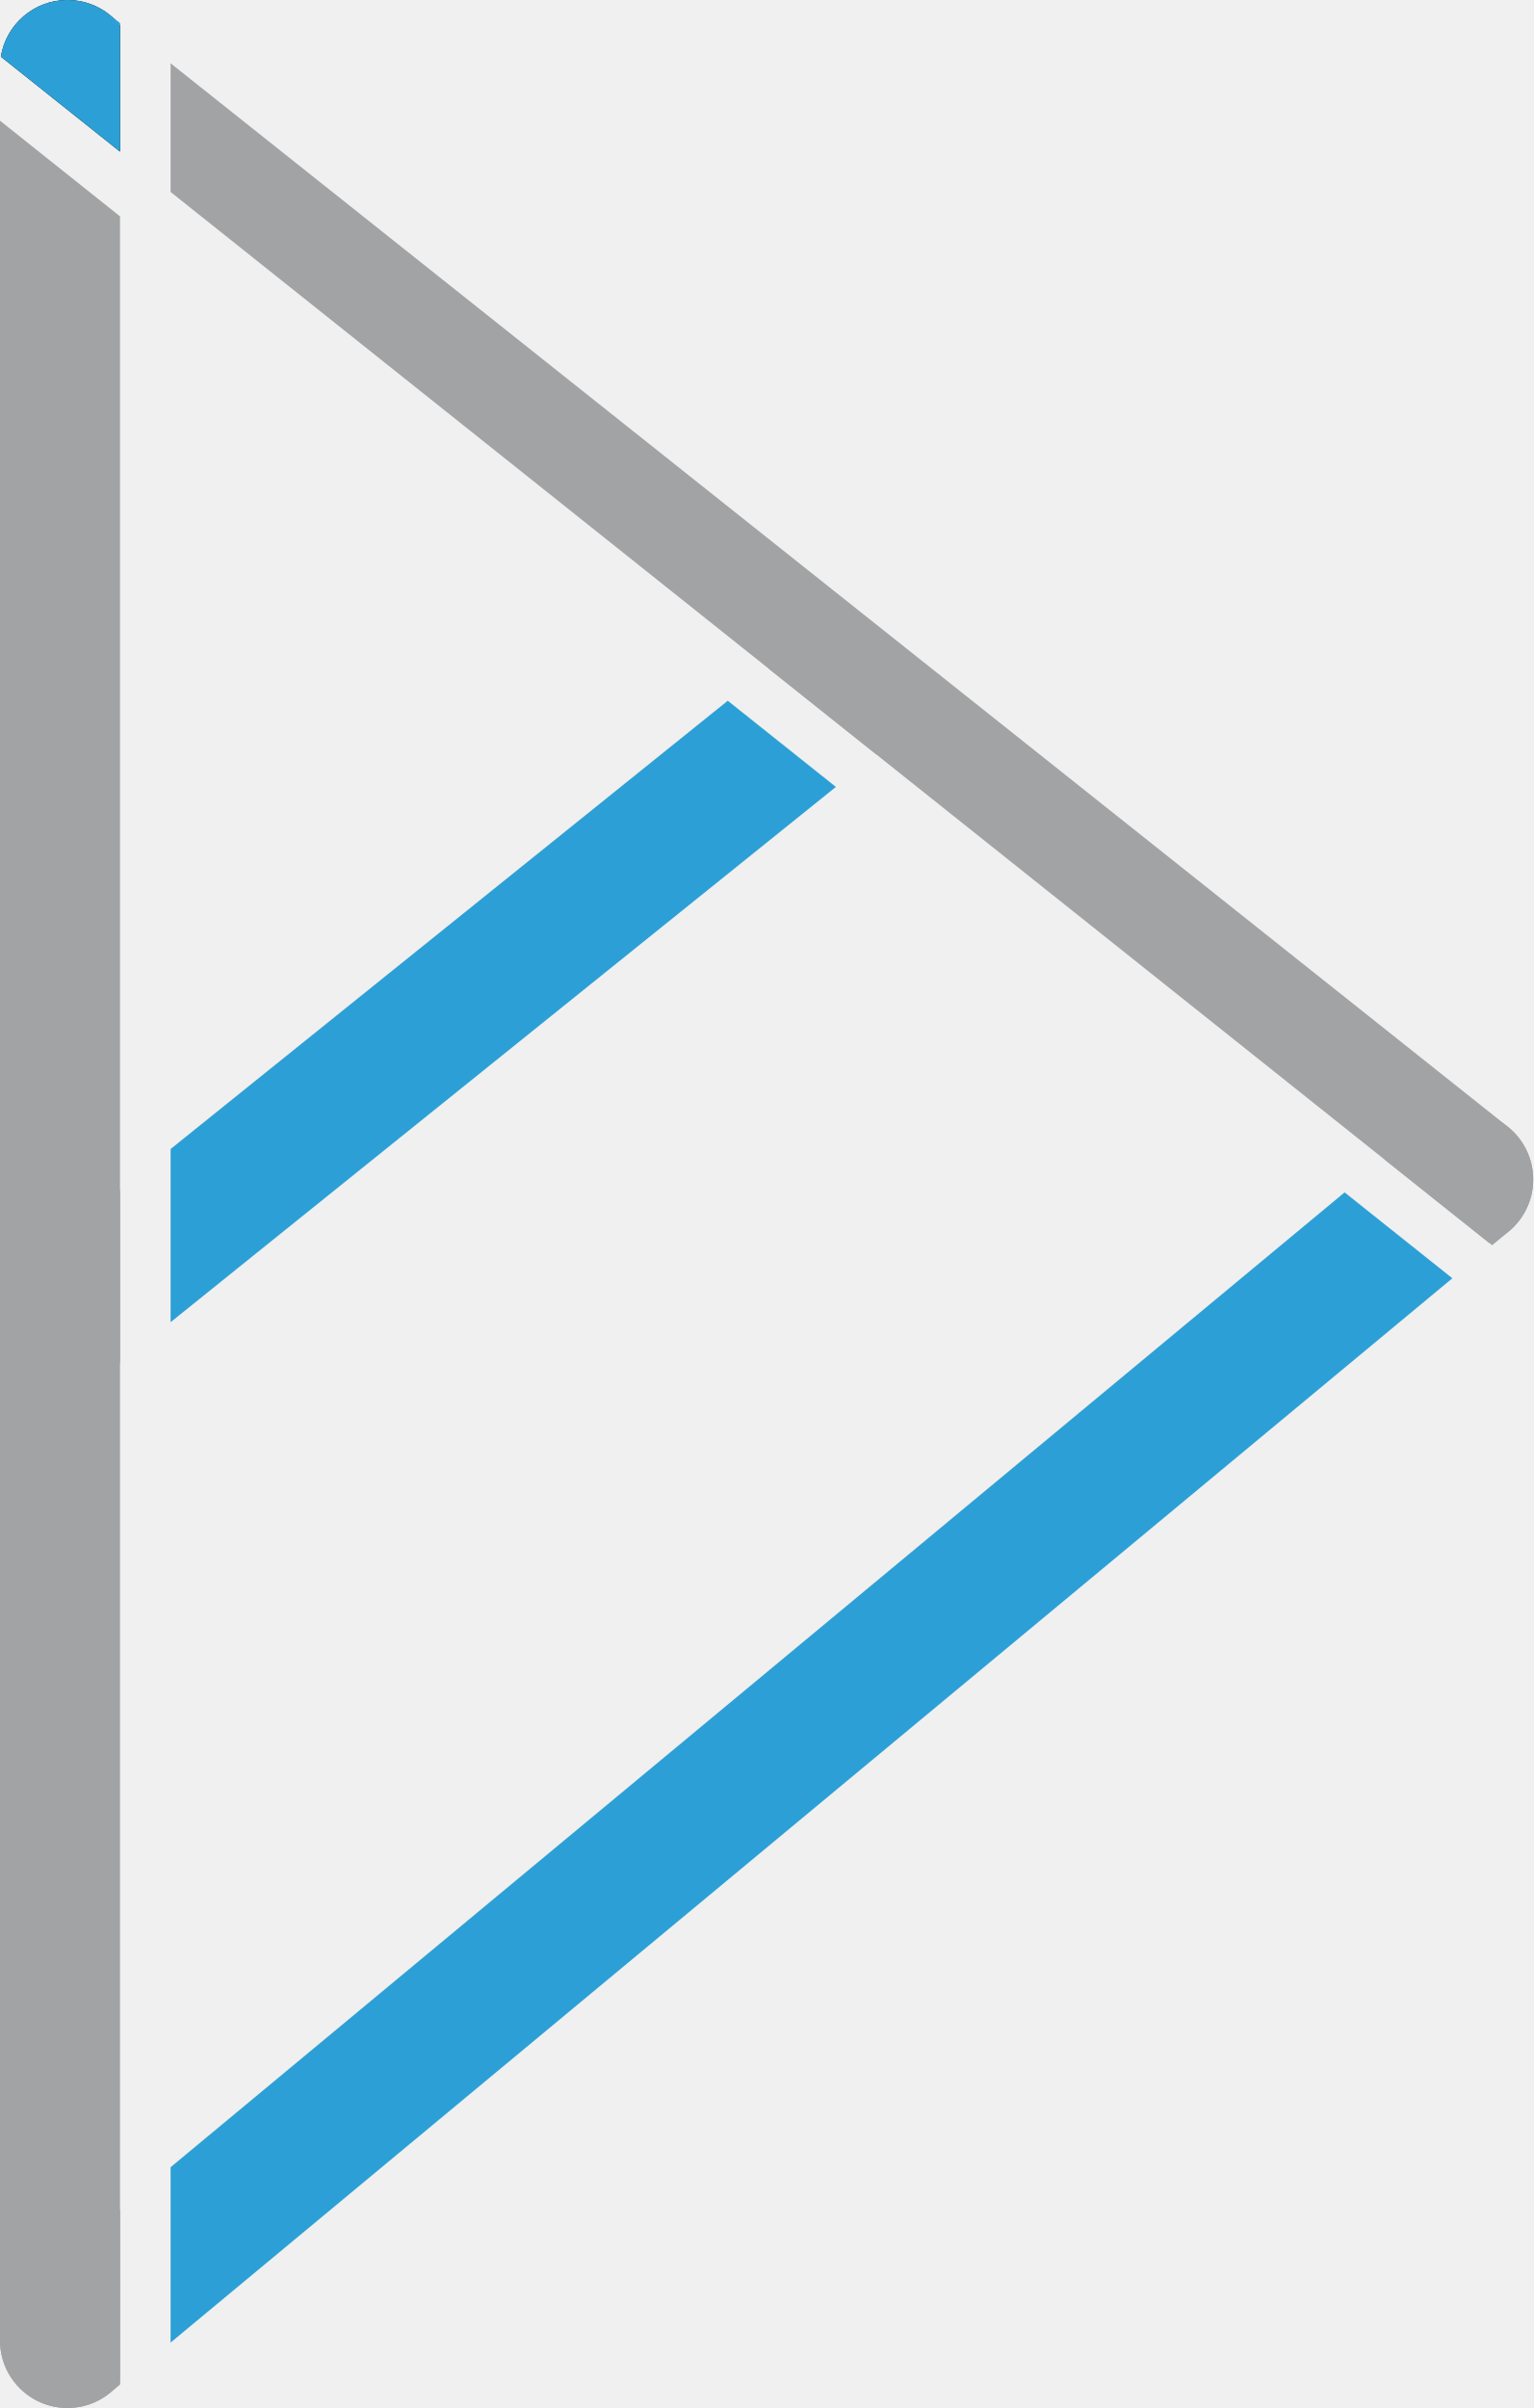
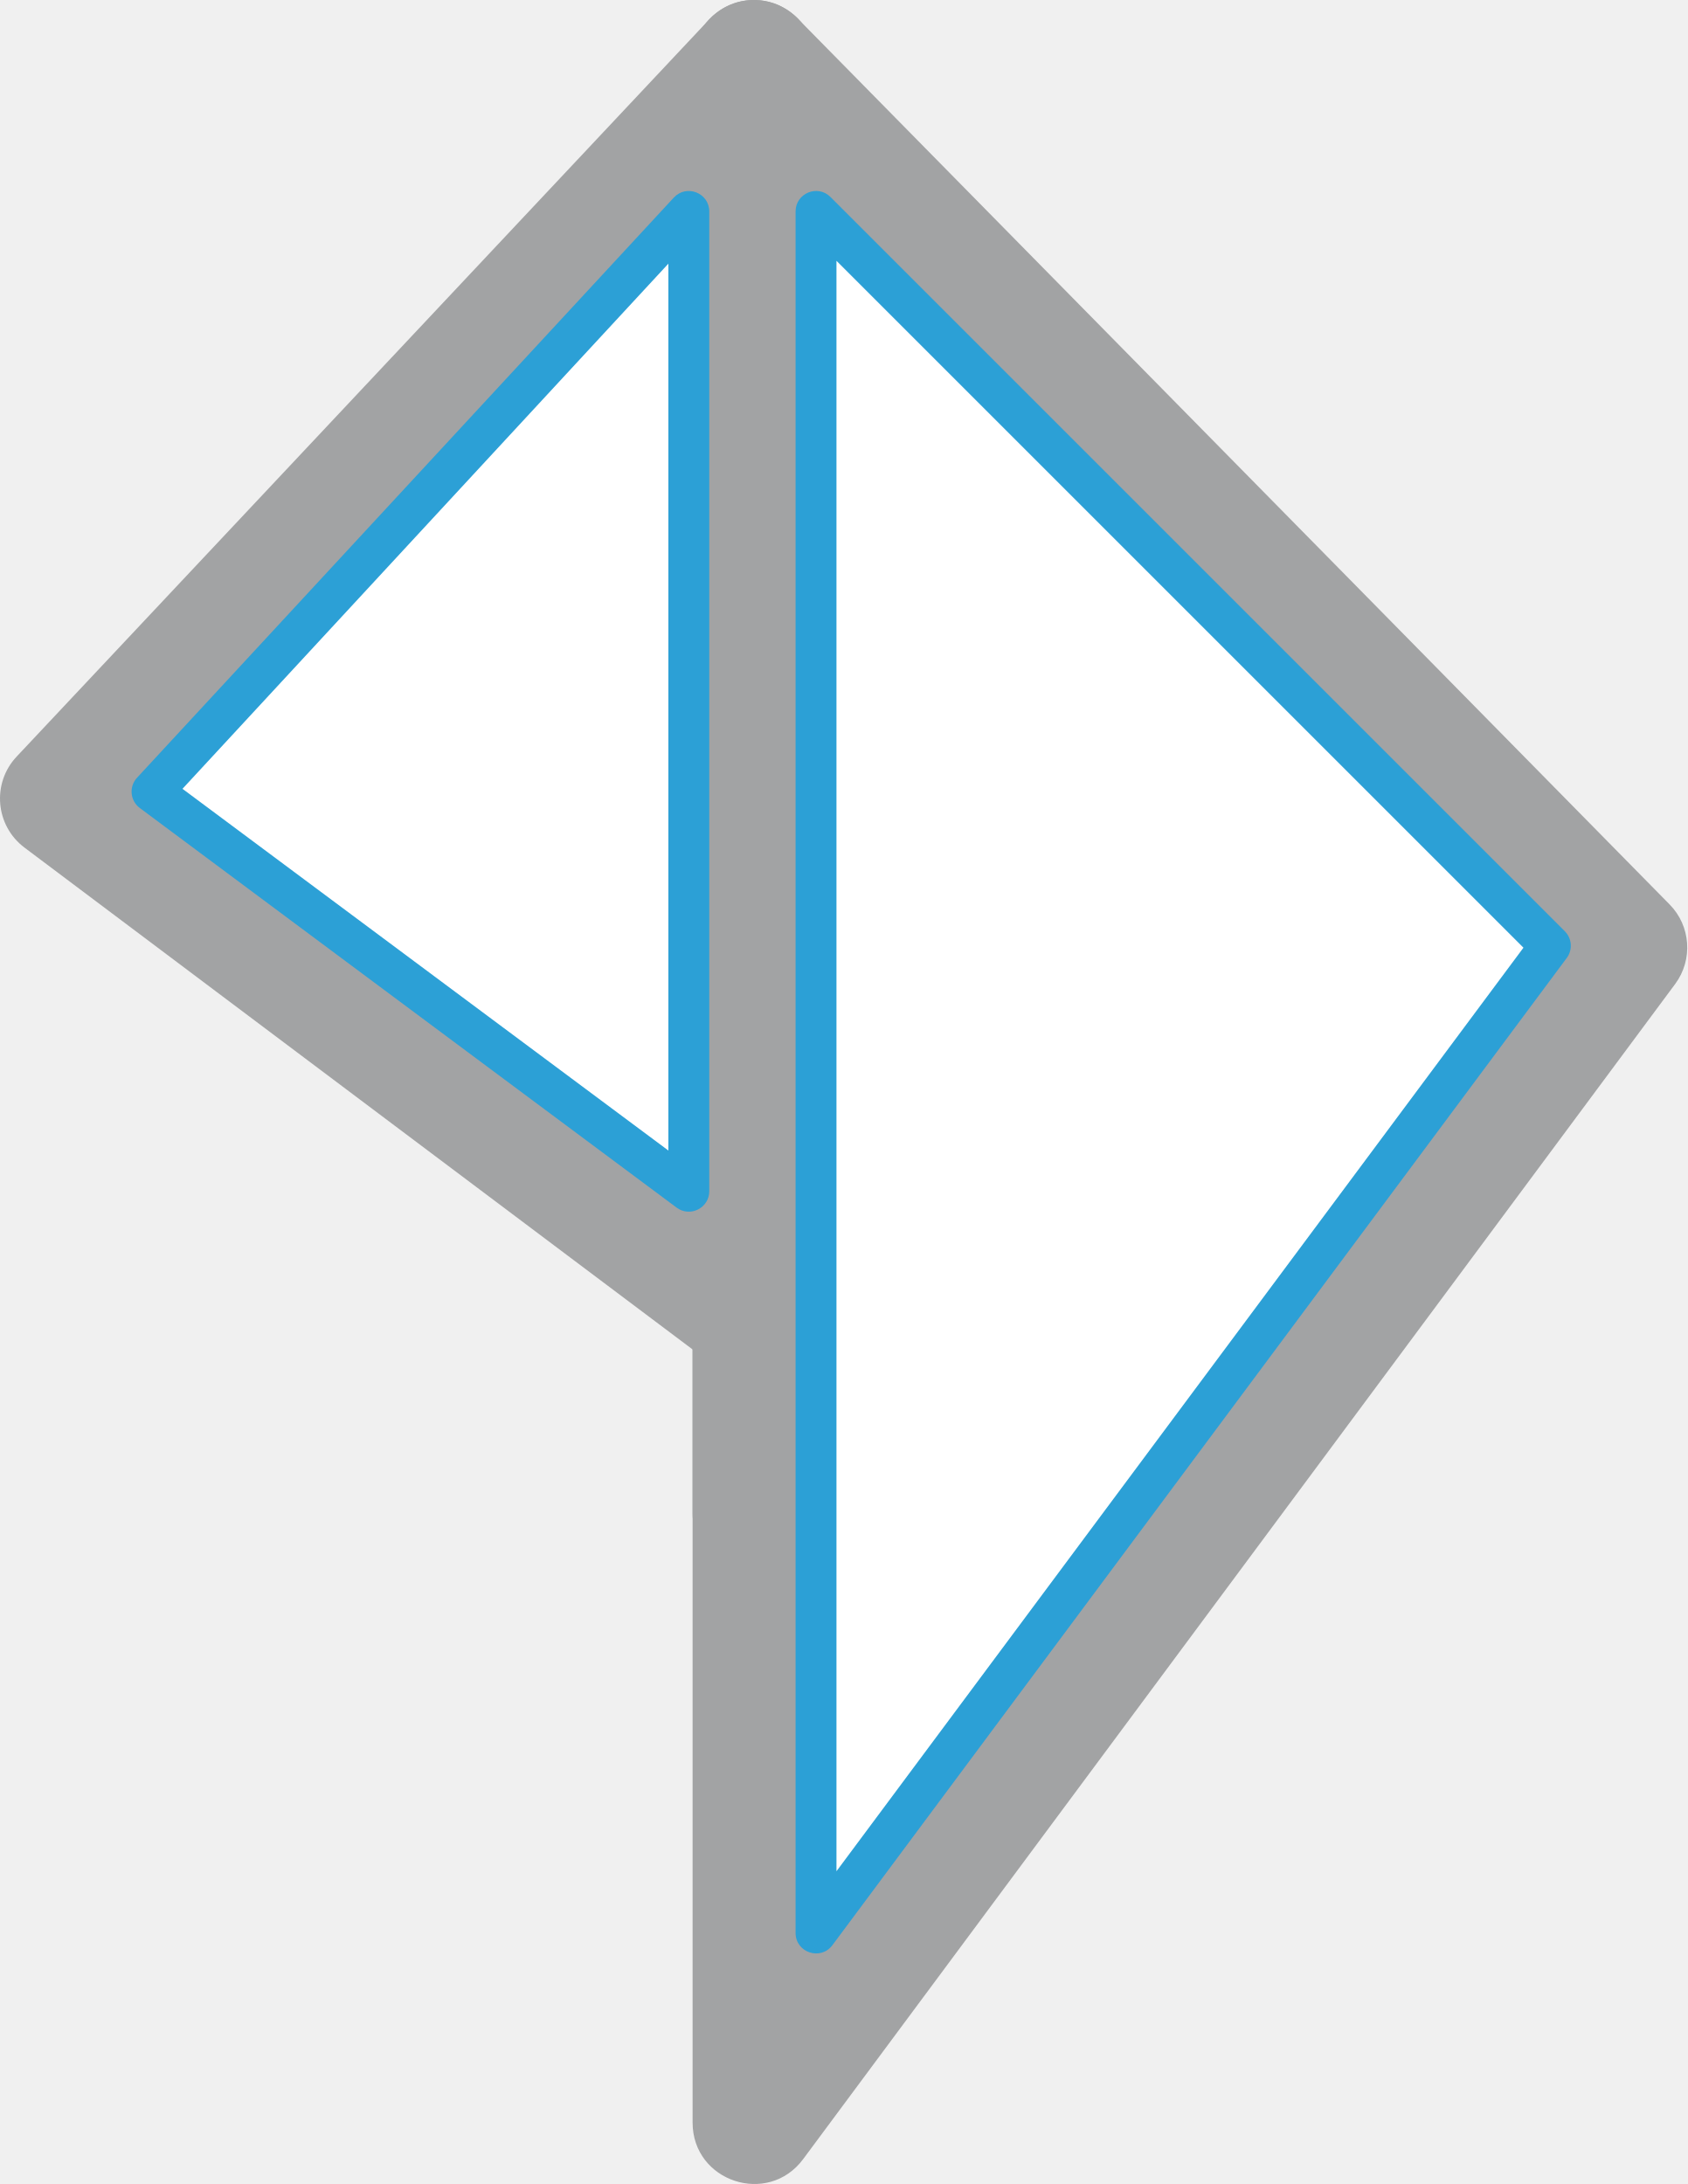
- <svg xmlns="http://www.w3.org/2000/svg" width="63.9mm" height="100.335mm" viewBox="0 0 63.9 100.335" version="1.1" id="svg8">
-   <defs id="defs2">
-     <clipPath id="clipPath194" clipPathUnits="userSpaceOnUse">
-       <path id="path192" d="M -2.198,-2.198 H 614.198 V 805.448 H -2.198 Z" />
+ <svg xmlns="http://www.w3.org/2000/svg" version="1.1" id="svg29" xml:space="preserve" width="219.259" height="283.846" viewBox="0 0 219.259 283.846">
+   <defs id="defs33">
+     <clipPath clipPathUnits="userSpaceOnUse" id="clipPath47">
+       <path d="M -2.198,-2.198 H 614.198 V 805.448 H -2.198 Z" id="path45" />
    </clipPath>
-     <clipPath id="clipPath242" clipPathUnits="userSpaceOnUse">
-       <path id="path240" d="M 0,0 H 612 V 803.25 H 0 Z" />
+     <clipPath clipPathUnits="userSpaceOnUse" id="clipPath95">
+       <path d="M 0,0 H 612 V 803.25 H 0 Z" id="path93" />
    </clipPath>
  </defs>
-   <g id="layer1" transform="translate(-71.9407,-80.74566)">
-     <g transform="matrix(0.3527778,0,0,-0.3527778,59.86171,362.0778)" id="g184">
-       <g id="g236" transform="translate(-171.0706,34.28155)">
-         <g clip-path="url(#clipPath242)" id="g238">
-           <path id="path244" style="fill:#000000;fill-opacity:1;fill-rule:nonzero;stroke:none" d="m 205.412,756.501 c 0.61,3.795 3.9,6.694 7.867,6.694 2.51,0 4.749,-1.161 6.21,-2.975 v -14.937 z" />
-           <path id="path246" style="fill:#a2a3a4;fill-opacity:1;fill-rule:nonzero;stroke:none" d="M 219.489,737.642 V 481.756 c -1.461,-1.814 -3.7,-2.975 -6.21,-2.975 -4.401,0 -7.969,3.568 -7.969,7.969 v 262.19 z" />
-           <path id="path248" style="fill:#a2a3a4;fill-opacity:1;fill-rule:nonzero;stroke:none" d="M 225.466,755.718 383.434,630.122 c 3.445,-2.739 4.017,-7.752 1.278,-11.197 -0.944,-1.187 -2.158,-2.034 -3.485,-2.52 L 225.466,740.521 Z" />
-           <path id="path250" style="fill:#2ca0d6;fill-opacity:1;fill-rule:nonzero;stroke:none" d="m 205.412,756.501 c 0.21,1.305 0.749,2.576 1.63,3.684 2.739,3.445 7.752,4.017 11.197,1.278 l 1.251,-0.994 v -15.186 z" />
-           <path id="path252" style="fill:#a2a3a4;fill-opacity:1;fill-rule:nonzero;stroke:none" d="m 368.86,626.259 4.525,3.756 c 3.386,2.811 8.41,2.345 11.221,-1.042 2.811,-3.386 2.345,-8.41 -1.042,-11.221 l -1.974,-1.638 z" />
-           <path id="path254" style="fill:#2ca0d6;fill-opacity:1;fill-rule:nonzero;stroke:none" d="M 225.466,507.223 364.163,622.36 376.894,612.215 225.466,486.51 Z" />
-           <path id="path256" style="fill:#a2a3a4;fill-opacity:1;fill-rule:nonzero;stroke:none" d="m 218.369,480.619 c -3.386,-2.811 -8.41,-2.345 -11.221,1.042 -2.811,3.386 -2.345,8.41 1.042,11.221 l 11.3,9.38 v -20.713 z" />
-           <path id="path258" style="fill:#a2a3a4;fill-opacity:1;fill-rule:nonzero;stroke:none" d="m 218.274,601.246 c -3.429,-2.758 -8.445,-2.215 -11.204,1.215 -2.758,3.429 -2.215,8.445 1.215,11.204 l 11.205,9.012 v -20.453 z" />
-           <path id="path260" style="fill:#a2a3a4;fill-opacity:1;fill-rule:nonzero;stroke:none" d="m 296.062,684.268 4.394,3.534 c 3.429,2.758 8.445,2.215 11.204,-1.215 2.758,-3.429 2.215,-8.445 -1.215,-11.204 l -1.609,-1.294 z" />
-           <path id="path262" style="fill:#2ca0d6;fill-opacity:1;fill-rule:nonzero;stroke:none" d="m 225.466,627.484 65.823,52.945 12.774,-10.179 -78.597,-63.22 z" />
-         </g>
+   <g id="g37" transform="matrix(1.333333,0,0,-1.333333,-309.5592,322.3854)">
+     <g id="g89">
+       <g id="g91" clip-path="url(#clipPath95)">
+         <path d="M 311.625,221.206 V 52.978 l 71.164,95.912 z m -1.717,18.786 84.988,-86.365 c 2.065,-2.099 2.294,-5.389 0.54,-7.753 L 310.448,31.331 c -3.432,-4.625 -10.776,-2.198 -10.776,3.561 V 235.8 c 0,5.348 6.486,8.004 10.236,4.192" style="fill:#a2a3a4;fill-opacity:1;fill-rule:nonzero;stroke:none" id="path109" />
+         <path d="m 299.672,234.423 c 0,3.301 2.676,5.977 5.976,5.977 3.301,0 5.977,-2.676 5.977,-5.977 V 113.238 c 0,-3.301 -2.676,-5.977 -5.977,-5.977 -3.301,0 -5.976,2.676 -5.976,5.977 z" style="fill:#a2a3a4;fill-opacity:1;fill-rule:nonzero;stroke:none" id="path111" />
+         <path d="m 299.672,234.423 c 0,3.301 2.676,5.977 5.976,5.977 3.301,0 5.977,-2.676 5.977,-5.977 V 94.262 c 0,-3.301 -2.676,-5.977 -5.977,-5.977 -3.301,0 -5.976,2.676 -5.976,5.977 z" style="fill:#a2a3a4;fill-opacity:1;fill-rule:nonzero;stroke:none" id="path113" />
+         <path d="m 299.672,220.71 -52.602,-55.992 52.602,-39.516 z m 11.953,15.091 V 113.238 c 0,-4.927 -5.627,-7.738 -9.566,-4.779 l -67.502,50.71 c -2.847,2.138 -3.204,6.276 -0.766,8.871 l 67.502,71.853 c 3.708,3.947 10.332,1.323 10.332,-4.092" style="fill:#a2a3a4;fill-opacity:1;fill-rule:nonzero;stroke:none" id="path115" />
+         <path d="m 299.304,221.178 v -95.501 l -52.317,38.95 z" style="fill:#ffffff;fill-opacity:1;fill-rule:nonzero;stroke:none" id="path117" />
+         <path d="m 297.312,216.09 -47.357,-51.19 47.357,-35.258 z m 3.984,5.087 v -95.501 c 0,-1.638 -1.868,-2.576 -3.182,-1.598 l -52.317,38.95 c -0.95,0.707 -1.077,2.082 -0.273,2.951 l 52.317,56.551 c 1.231,1.33 3.455,0.46 3.455,-1.353" style="fill:#2ca0d6;fill-opacity:1;fill-rule:nonzero;stroke:none" id="path119" />
+         <path d="M 311.702,221.178 383.274,149.605 311.702,53.374 Z" style="fill:#ffffff;fill-opacity:1;fill-rule:nonzero;stroke:none" id="path121" />
+         <path d="M 313.694,216.368 V 59.39 l 66.955,90.023 z m -0.584,6.218 71.572,-71.573 c 0.699,-0.699 0.78,-1.804 0.19,-2.598 L 313.3,52.185 c -1.145,-1.539 -3.591,-0.73 -3.591,1.189 V 221.178 c 0,1.775 2.146,2.664 3.401,1.409" style="fill:#2ca0d6;fill-opacity:1;fill-rule:nonzero;stroke:none" id="path123" />
      </g>
    </g>
  </g>
</svg>
